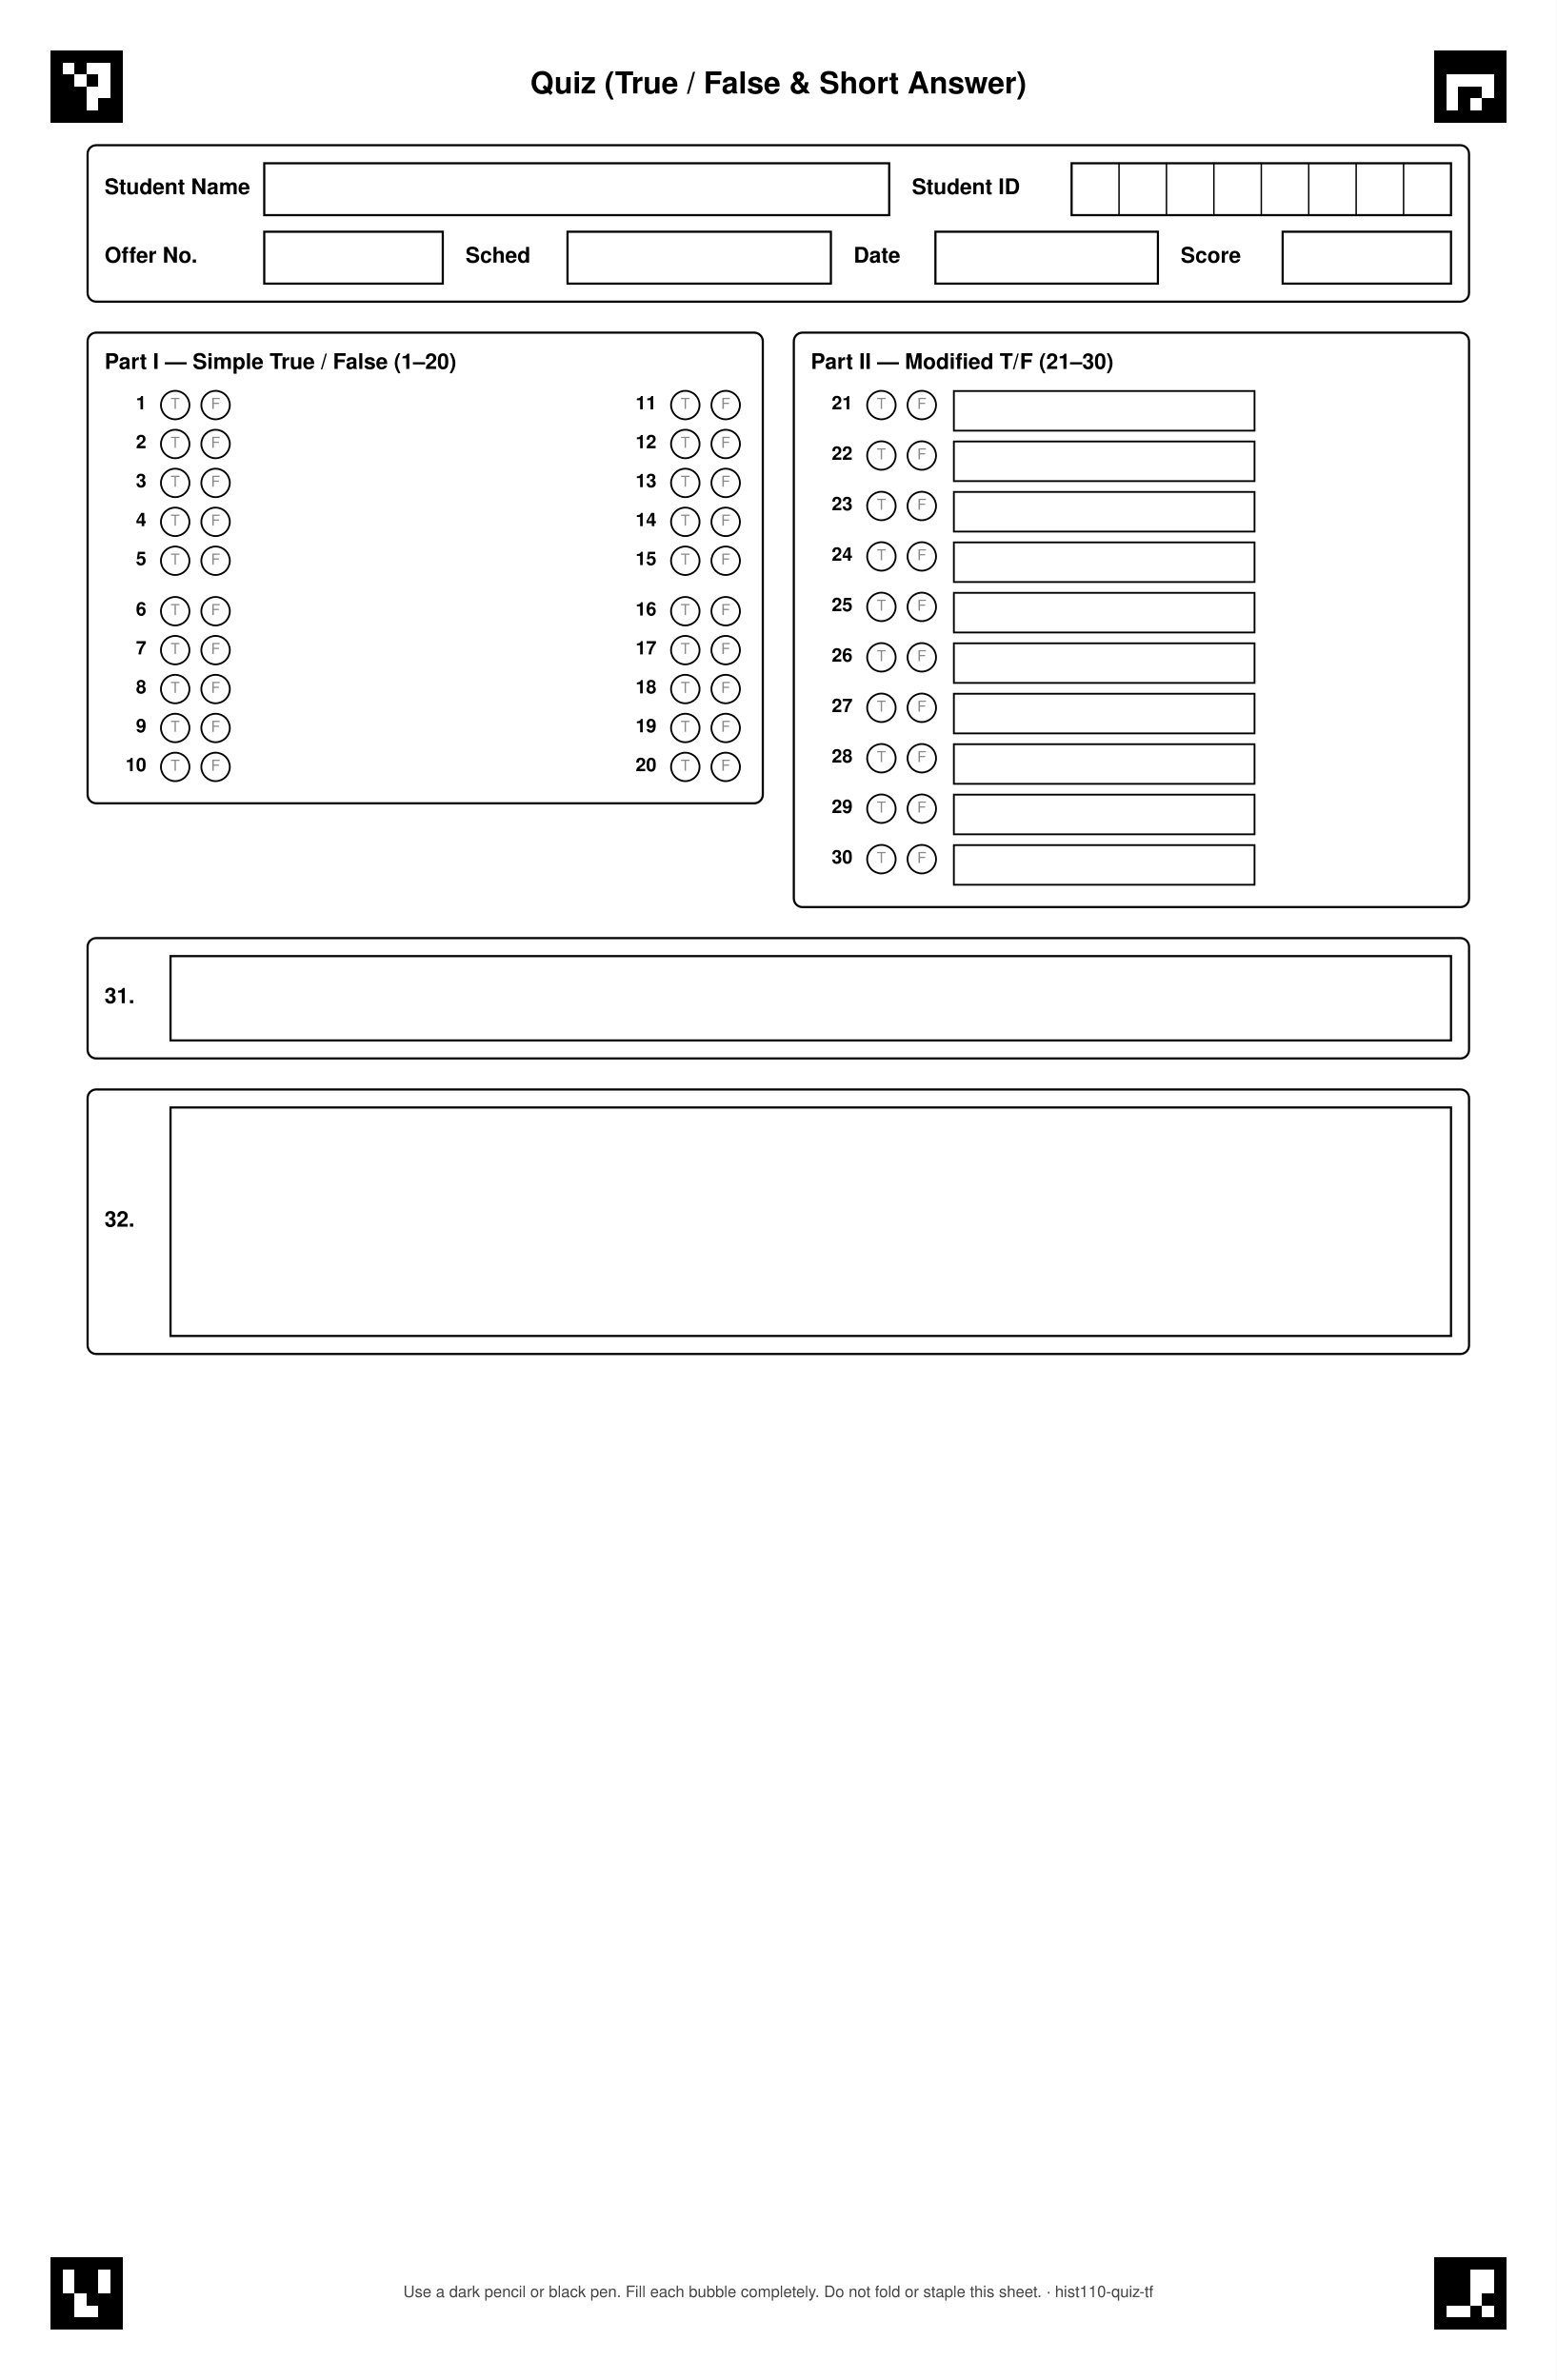
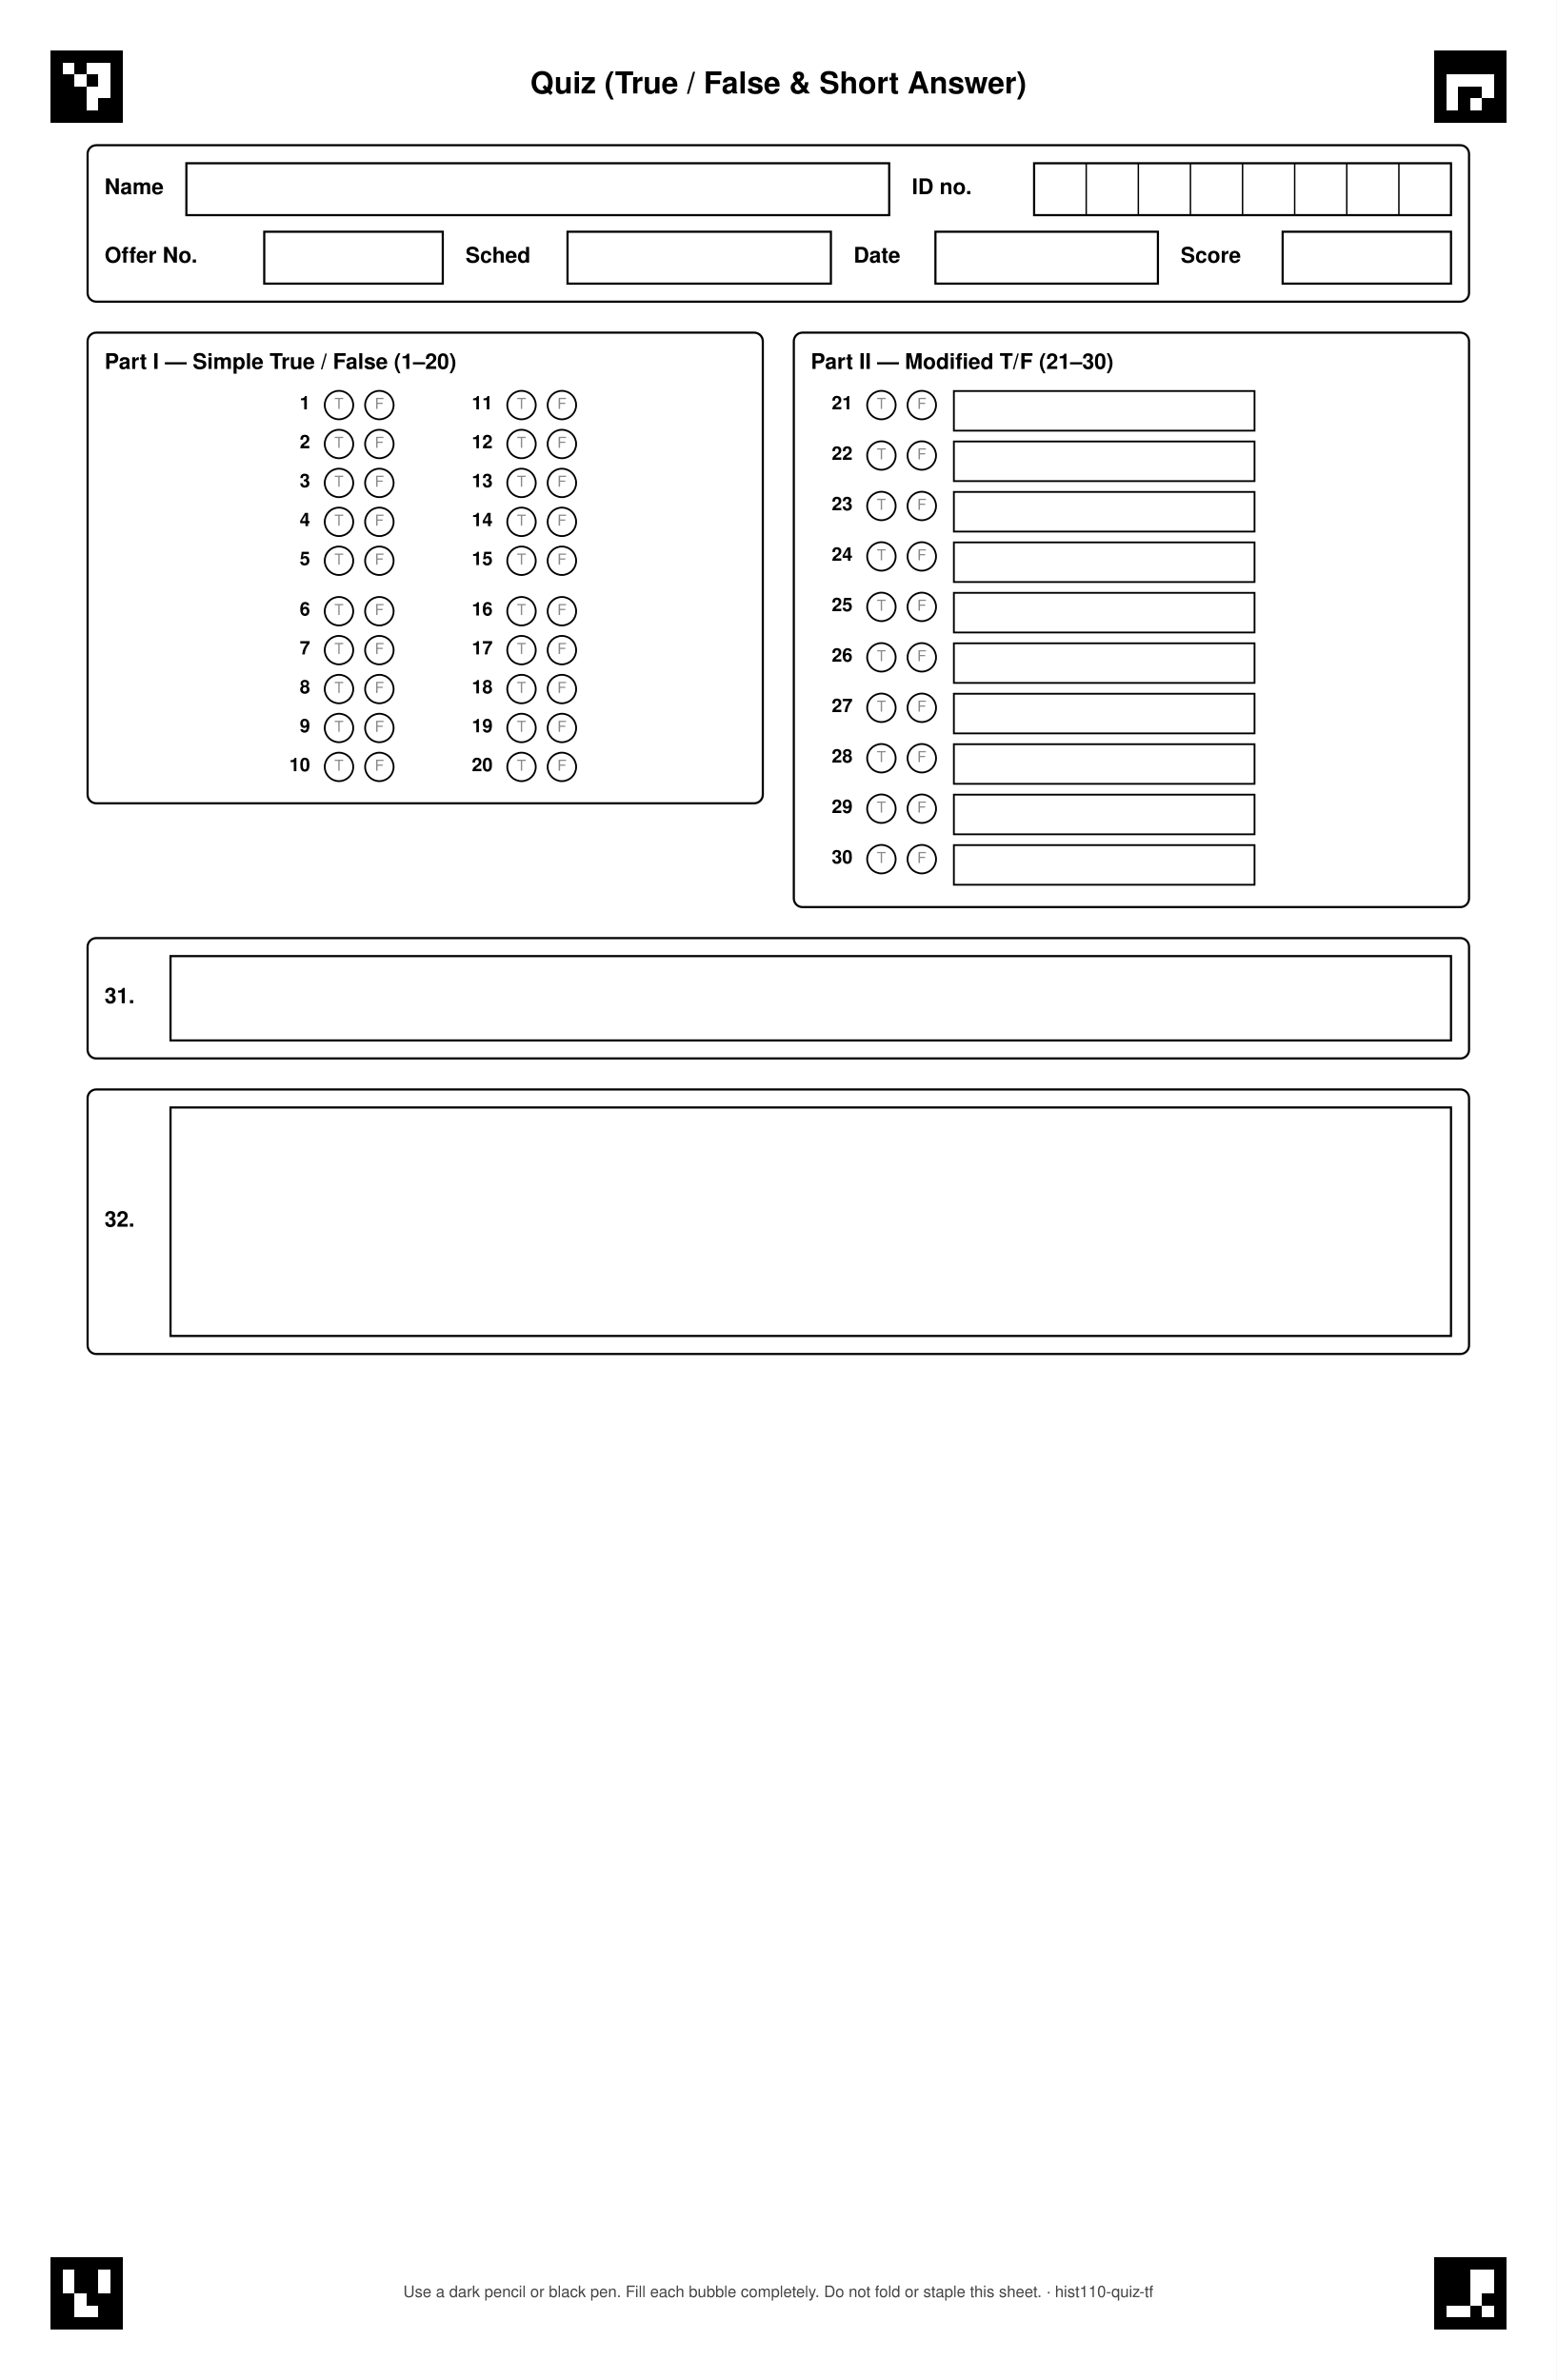
<svg xmlns="http://www.w3.org/2000/svg" width="215.9mm" height="330.2mm" viewBox="0 0 215.9 330.2" font-family="Helvetica, Arial, sans-serif" data-template-id="hist110-quiz-tf">
  <rect width="215.9" height="330.2" fill="#fff" />
  <path class="omr-fiducial" data-aruco-id="0" transform="translate(7 7)" d="M0 0h1.667v1.667h-1.667zM1.667 0h1.667v1.667h-1.667zM3.333 0h1.667v1.667h-1.667zM5 0h1.667v1.667h-1.667zM6.667 0h1.667v1.667h-1.667zM8.333 0h1.667v1.667h-1.667zM0 1.667h1.667v1.667h-1.667zM3.333 1.667h1.667v1.667h-1.667zM8.333 1.667h1.667v1.667h-1.667zM0 3.333h1.667v1.667h-1.667zM1.667 3.333h1.667v1.667h-1.667zM5 3.333h1.667v1.667h-1.667zM8.333 3.333h1.667v1.667h-1.667zM0 5h1.667v1.667h-1.667zM1.667 5h1.667v1.667h-1.667zM3.333 5h1.667v1.667h-1.667zM8.333 5h1.667v1.667h-1.667zM0 6.667h1.667v1.667h-1.667zM1.667 6.667h1.667v1.667h-1.667zM3.333 6.667h1.667v1.667h-1.667zM6.667 6.667h1.667v1.667h-1.667zM8.333 6.667h1.667v1.667h-1.667zM0 8.333h1.667v1.667h-1.667zM1.667 8.333h1.667v1.667h-1.667zM3.333 8.333h1.667v1.667h-1.667zM5 8.333h1.667v1.667h-1.667zM6.667 8.333h1.667v1.667h-1.667zM8.333 8.333h1.667v1.667h-1.667z" fill="#000" shape-rendering="crispEdges" />
  <path class="omr-fiducial" data-aruco-id="1" transform="translate(198.9 7)" d="M0 0h1.667v1.667h-1.667zM1.667 0h1.667v1.667h-1.667zM3.333 0h1.667v1.667h-1.667zM5 0h1.667v1.667h-1.667zM6.667 0h1.667v1.667h-1.667zM8.333 0h1.667v1.667h-1.667zM0 1.667h1.667v1.667h-1.667zM1.667 1.667h1.667v1.667h-1.667zM3.333 1.667h1.667v1.667h-1.667zM5 1.667h1.667v1.667h-1.667zM6.667 1.667h1.667v1.667h-1.667zM8.333 1.667h1.667v1.667h-1.667zM0 3.333h1.667v1.667h-1.667zM8.333 3.333h1.667v1.667h-1.667zM0 5h1.667v1.667h-1.667zM3.333 5h1.667v1.667h-1.667zM5 5h1.667v1.667h-1.667zM8.333 5h1.667v1.667h-1.667zM0 6.667h1.667v1.667h-1.667zM3.333 6.667h1.667v1.667h-1.667zM6.667 6.667h1.667v1.667h-1.667zM8.333 6.667h1.667v1.667h-1.667zM0 8.333h1.667v1.667h-1.667zM1.667 8.333h1.667v1.667h-1.667zM3.333 8.333h1.667v1.667h-1.667zM5 8.333h1.667v1.667h-1.667zM6.667 8.333h1.667v1.667h-1.667zM8.333 8.333h1.667v1.667h-1.667z" fill="#000" shape-rendering="crispEdges" />
  <path class="omr-fiducial" data-aruco-id="2" transform="translate(198.9 313.2)" d="M0 0h1.667v1.667h-1.667zM1.667 0h1.667v1.667h-1.667zM3.333 0h1.667v1.667h-1.667zM5 0h1.667v1.667h-1.667zM6.667 0h1.667v1.667h-1.667zM8.333 0h1.667v1.667h-1.667zM0 1.667h1.667v1.667h-1.667zM1.667 1.667h1.667v1.667h-1.667zM3.333 1.667h1.667v1.667h-1.667zM8.333 1.667h1.667v1.667h-1.667zM0 3.333h1.667v1.667h-1.667zM1.667 3.333h1.667v1.667h-1.667zM3.333 3.333h1.667v1.667h-1.667zM8.333 3.333h1.667v1.667h-1.667zM0 5h1.667v1.667h-1.667zM1.667 5h1.667v1.667h-1.667zM3.333 5h1.667v1.667h-1.667zM6.667 5h1.667v1.667h-1.667zM8.333 5h1.667v1.667h-1.667zM0 6.667h1.667v1.667h-1.667zM5 6.667h1.667v1.667h-1.667zM8.333 6.667h1.667v1.667h-1.667zM0 8.333h1.667v1.667h-1.667zM1.667 8.333h1.667v1.667h-1.667zM3.333 8.333h1.667v1.667h-1.667zM5 8.333h1.667v1.667h-1.667zM6.667 8.333h1.667v1.667h-1.667zM8.333 8.333h1.667v1.667h-1.667z" fill="#000" shape-rendering="crispEdges" />
  <path class="omr-fiducial" data-aruco-id="3" transform="translate(7 313.2)" d="M0 0h1.667v1.667h-1.667zM1.667 0h1.667v1.667h-1.667zM3.333 0h1.667v1.667h-1.667zM5 0h1.667v1.667h-1.667zM6.667 0h1.667v1.667h-1.667zM8.333 0h1.667v1.667h-1.667zM0 1.667h1.667v1.667h-1.667zM3.333 1.667h1.667v1.667h-1.667zM5 1.667h1.667v1.667h-1.667zM8.333 1.667h1.667v1.667h-1.667zM0 3.333h1.667v1.667h-1.667zM3.333 3.333h1.667v1.667h-1.667zM5 3.333h1.667v1.667h-1.667zM8.333 3.333h1.667v1.667h-1.667zM0 5h1.667v1.667h-1.667zM1.667 5h1.667v1.667h-1.667zM5 5h1.667v1.667h-1.667zM6.667 5h1.667v1.667h-1.667zM8.333 5h1.667v1.667h-1.667zM0 6.667h1.667v1.667h-1.667zM1.667 6.667h1.667v1.667h-1.667zM6.667 6.667h1.667v1.667h-1.667zM8.333 6.667h1.667v1.667h-1.667zM0 8.333h1.667v1.667h-1.667zM1.667 8.333h1.667v1.667h-1.667zM3.333 8.333h1.667v1.667h-1.667zM5 8.333h1.667v1.667h-1.667zM6.667 8.333h1.667v1.667h-1.667zM8.333 8.333h1.667v1.667h-1.667z" fill="#000" shape-rendering="crispEdges" />
  <text x="107.95" y="12" font-size="4.2" text-anchor="middle" dominant-baseline="central" font-weight="700">Quiz (True / False &amp; Short Answer)</text>
  <text x="107.95" y="318.2" font-size="2.2" text-anchor="middle" dominant-baseline="central" fill="#444">Use a dark pencil or black pen. Fill each bubble completely. Do not fold or staple this sheet. · hist110-quiz-tf</text>
  <g class="omr-zone omr-zone--fields" data-zone="info" data-zone-index="0">
    <rect x="12.15" y="20.15" width="191.6" height="21.7" rx="1.2" fill="none" stroke="#000" stroke-width="0.3" />
-     <text x="14.5" y="26.25" font-size="3" text-anchor="start" dominant-baseline="central" font-weight="700">Student Name</text>
-     <rect data-roi="info.name" x="36.65" y="22.65" width="86.678" height="7.2" fill="none" stroke="#000" stroke-width="0.3" />
-     <text x="126.478" y="26.25" font-size="3" text-anchor="start" dominant-baseline="central" font-weight="700">Student ID</text>
-     <rect data-roi="info.sid" x="148.628" y="22.65" width="52.622" height="7.2" fill="none" stroke="#000" stroke-width="0.3" />
-     <line x1="155.206" y1="22.65" x2="155.206" y2="29.85" stroke="#000" stroke-width="0.2" />
-     <line x1="161.784" y1="22.65" x2="161.784" y2="29.85" stroke="#000" stroke-width="0.2" />
-     <line x1="168.361" y1="22.65" x2="168.361" y2="29.85" stroke="#000" stroke-width="0.2" />
-     <line x1="174.939" y1="22.65" x2="174.939" y2="29.85" stroke="#000" stroke-width="0.2" />
-     <line x1="181.517" y1="22.65" x2="181.517" y2="29.85" stroke="#000" stroke-width="0.2" />
-     <line x1="188.095" y1="22.65" x2="188.095" y2="29.85" stroke="#000" stroke-width="0.2" />
-     <line x1="194.672" y1="22.65" x2="194.672" y2="29.85" stroke="#000" stroke-width="0.2" />
+     <text x="14.5" y="26.25" font-size="3" text-anchor="start" dominant-baseline="central" font-weight="700">Name</text>
+     <rect data-roi="info.name" x="25.85" y="22.65" width="97.478" height="7.2" fill="none" stroke="#000" stroke-width="0.3" />
+     <text x="126.478" y="26.25" font-size="3" text-anchor="start" dominant-baseline="central" font-weight="700">ID no.</text>
+     <rect data-roi="info.sid" x="143.428" y="22.65" width="57.822" height="7.2" fill="none" stroke="#000" stroke-width="0.3" />
+     <line x1="150.656" y1="22.65" x2="150.656" y2="29.85" stroke="#000" stroke-width="0.2" />
+     <line x1="157.883" y1="22.65" x2="157.883" y2="29.85" stroke="#000" stroke-width="0.2" />
+     <line x1="165.111" y1="22.65" x2="165.111" y2="29.85" stroke="#000" stroke-width="0.2" />
+     <line x1="172.339" y1="22.65" x2="172.339" y2="29.85" stroke="#000" stroke-width="0.2" />
+     <line x1="179.567" y1="22.65" x2="179.567" y2="29.85" stroke="#000" stroke-width="0.2" />
+     <line x1="186.794" y1="22.65" x2="186.794" y2="29.85" stroke="#000" stroke-width="0.2" />
+     <line x1="194.022" y1="22.65" x2="194.022" y2="29.85" stroke="#000" stroke-width="0.2" />
    <text x="14.5" y="35.75" font-size="3" text-anchor="start" dominant-baseline="central" font-weight="700">Offer No.</text>
    <rect data-roi="info.offer" x="36.65" y="32.15" width="24.763" height="7.2" fill="none" stroke="#000" stroke-width="0.3" />
    <text x="64.563" y="35.75" font-size="3" text-anchor="start" dominant-baseline="central" font-weight="700">Sched</text>
    <rect data-roi="info.sched" x="78.713" y="32.15" width="36.529" height="7.2" fill="none" stroke="#000" stroke-width="0.3" />
    <text x="118.392" y="35.75" font-size="3" text-anchor="start" dominant-baseline="central" font-weight="700">Date</text>
    <rect data-roi="info.date" x="129.742" y="32.15" width="30.857" height="7.2" fill="none" stroke="#000" stroke-width="0.3" />
    <text x="163.749" y="35.75" font-size="3" text-anchor="start" dominant-baseline="central" font-weight="700">Score</text>
    <rect data-roi="info.score" x="177.899" y="32.15" width="23.351" height="7.2" fill="none" stroke="#000" stroke-width="0.3" />
  </g>
  <g class="omr-zone omr-zone--truefalse" data-zone="tf" data-zone-index="1">
    <rect x="12.15" y="46.15" width="93.65" height="65.3" rx="1.2" fill="none" stroke="#000" stroke-width="0.3" />
    <text x="14.5" y="50.5" font-size="3" text-anchor="start" dominant-baseline="central" font-weight="700">Part I — Simple True / False (1–20)</text>
-     <text x="20.3" y="56.2" font-size="2.6" text-anchor="end" dominant-baseline="central" font-weight="700">1</text>
-     <circle class="omr-bubble" cx="24.3" cy="56.2" r="1.975" fill="none" stroke="#000" stroke-width="0.25" />
-     <text x="24.3" y="56.25" font-size="2.1" text-anchor="middle" dominant-baseline="central" fill="#8a8a8a">T</text>
-     <circle class="omr-bubble" cx="29.9" cy="56.2" r="1.975" fill="none" stroke="#000" stroke-width="0.25" />
-     <text x="29.9" y="56.25" font-size="2.1" text-anchor="middle" dominant-baseline="central" fill="#8a8a8a">F</text>
-     <text x="20.3" y="61.6" font-size="2.6" text-anchor="end" dominant-baseline="central" font-weight="700">2</text>
-     <circle class="omr-bubble" cx="24.3" cy="61.6" r="1.975" fill="none" stroke="#000" stroke-width="0.25" />
-     <text x="24.3" y="61.65" font-size="2.1" text-anchor="middle" dominant-baseline="central" fill="#8a8a8a">T</text>
-     <circle class="omr-bubble" cx="29.9" cy="61.6" r="1.975" fill="none" stroke="#000" stroke-width="0.25" />
-     <text x="29.9" y="61.65" font-size="2.1" text-anchor="middle" dominant-baseline="central" fill="#8a8a8a">F</text>
-     <text x="20.3" y="67" font-size="2.6" text-anchor="end" dominant-baseline="central" font-weight="700">3</text>
-     <circle class="omr-bubble" cx="24.3" cy="67" r="1.975" fill="none" stroke="#000" stroke-width="0.25" />
-     <text x="24.3" y="67.05" font-size="2.1" text-anchor="middle" dominant-baseline="central" fill="#8a8a8a">T</text>
-     <circle class="omr-bubble" cx="29.9" cy="67" r="1.975" fill="none" stroke="#000" stroke-width="0.25" />
-     <text x="29.9" y="67.05" font-size="2.1" text-anchor="middle" dominant-baseline="central" fill="#8a8a8a">F</text>
-     <text x="20.3" y="72.4" font-size="2.6" text-anchor="end" dominant-baseline="central" font-weight="700">4</text>
-     <circle class="omr-bubble" cx="24.3" cy="72.4" r="1.975" fill="none" stroke="#000" stroke-width="0.25" />
-     <text x="24.3" y="72.45" font-size="2.1" text-anchor="middle" dominant-baseline="central" fill="#8a8a8a">T</text>
-     <circle class="omr-bubble" cx="29.9" cy="72.4" r="1.975" fill="none" stroke="#000" stroke-width="0.25" />
-     <text x="29.9" y="72.45" font-size="2.1" text-anchor="middle" dominant-baseline="central" fill="#8a8a8a">F</text>
-     <text x="20.3" y="77.8" font-size="2.6" text-anchor="end" dominant-baseline="central" font-weight="700">5</text>
-     <circle class="omr-bubble" cx="24.3" cy="77.8" r="1.975" fill="none" stroke="#000" stroke-width="0.25" />
-     <text x="24.3" y="77.85" font-size="2.1" text-anchor="middle" dominant-baseline="central" fill="#8a8a8a">T</text>
-     <circle class="omr-bubble" cx="29.9" cy="77.8" r="1.975" fill="none" stroke="#000" stroke-width="0.25" />
-     <text x="29.9" y="77.85" font-size="2.1" text-anchor="middle" dominant-baseline="central" fill="#8a8a8a">F</text>
-     <text x="20.3" y="84.8" font-size="2.6" text-anchor="end" dominant-baseline="central" font-weight="700">6</text>
-     <circle class="omr-bubble" cx="24.3" cy="84.8" r="1.975" fill="none" stroke="#000" stroke-width="0.25" />
-     <text x="24.3" y="84.85" font-size="2.1" text-anchor="middle" dominant-baseline="central" fill="#8a8a8a">T</text>
-     <circle class="omr-bubble" cx="29.9" cy="84.8" r="1.975" fill="none" stroke="#000" stroke-width="0.25" />
-     <text x="29.9" y="84.85" font-size="2.1" text-anchor="middle" dominant-baseline="central" fill="#8a8a8a">F</text>
-     <text x="20.3" y="90.2" font-size="2.6" text-anchor="end" dominant-baseline="central" font-weight="700">7</text>
-     <circle class="omr-bubble" cx="24.3" cy="90.2" r="1.975" fill="none" stroke="#000" stroke-width="0.25" />
-     <text x="24.3" y="90.25" font-size="2.1" text-anchor="middle" dominant-baseline="central" fill="#8a8a8a">T</text>
-     <circle class="omr-bubble" cx="29.9" cy="90.2" r="1.975" fill="none" stroke="#000" stroke-width="0.25" />
-     <text x="29.9" y="90.25" font-size="2.1" text-anchor="middle" dominant-baseline="central" fill="#8a8a8a">F</text>
-     <text x="20.3" y="95.6" font-size="2.6" text-anchor="end" dominant-baseline="central" font-weight="700">8</text>
-     <circle class="omr-bubble" cx="24.3" cy="95.6" r="1.975" fill="none" stroke="#000" stroke-width="0.25" />
-     <text x="24.3" y="95.65" font-size="2.1" text-anchor="middle" dominant-baseline="central" fill="#8a8a8a">T</text>
-     <circle class="omr-bubble" cx="29.9" cy="95.6" r="1.975" fill="none" stroke="#000" stroke-width="0.25" />
-     <text x="29.9" y="95.65" font-size="2.1" text-anchor="middle" dominant-baseline="central" fill="#8a8a8a">F</text>
-     <text x="20.3" y="101" font-size="2.6" text-anchor="end" dominant-baseline="central" font-weight="700">9</text>
-     <circle class="omr-bubble" cx="24.3" cy="101" r="1.975" fill="none" stroke="#000" stroke-width="0.25" />
-     <text x="24.3" y="101.05" font-size="2.1" text-anchor="middle" dominant-baseline="central" fill="#8a8a8a">T</text>
-     <circle class="omr-bubble" cx="29.9" cy="101" r="1.975" fill="none" stroke="#000" stroke-width="0.25" />
-     <text x="29.9" y="101.05" font-size="2.1" text-anchor="middle" dominant-baseline="central" fill="#8a8a8a">F</text>
-     <text x="20.3" y="106.4" font-size="2.6" text-anchor="end" dominant-baseline="central" font-weight="700">10</text>
-     <circle class="omr-bubble" cx="24.3" cy="106.4" r="1.975" fill="none" stroke="#000" stroke-width="0.25" />
-     <text x="24.3" y="106.45" font-size="2.1" text-anchor="middle" dominant-baseline="central" fill="#8a8a8a">T</text>
-     <circle class="omr-bubble" cx="29.9" cy="106.4" r="1.975" fill="none" stroke="#000" stroke-width="0.25" />
-     <text x="29.9" y="106.45" font-size="2.1" text-anchor="middle" dominant-baseline="central" fill="#8a8a8a">F</text>
-     <text x="91.05" y="56.2" font-size="2.6" text-anchor="end" dominant-baseline="central" font-weight="700">11</text>
-     <circle class="omr-bubble" cx="95.05" cy="56.2" r="1.975" fill="none" stroke="#000" stroke-width="0.25" />
-     <text x="95.05" y="56.25" font-size="2.1" text-anchor="middle" dominant-baseline="central" fill="#8a8a8a">T</text>
-     <circle class="omr-bubble" cx="100.65" cy="56.2" r="1.975" fill="none" stroke="#000" stroke-width="0.25" />
-     <text x="100.65" y="56.25" font-size="2.1" text-anchor="middle" dominant-baseline="central" fill="#8a8a8a">F</text>
-     <text x="91.05" y="61.6" font-size="2.6" text-anchor="end" dominant-baseline="central" font-weight="700">12</text>
-     <circle class="omr-bubble" cx="95.05" cy="61.6" r="1.975" fill="none" stroke="#000" stroke-width="0.25" />
-     <text x="95.05" y="61.65" font-size="2.1" text-anchor="middle" dominant-baseline="central" fill="#8a8a8a">T</text>
-     <circle class="omr-bubble" cx="100.65" cy="61.6" r="1.975" fill="none" stroke="#000" stroke-width="0.25" />
-     <text x="100.65" y="61.65" font-size="2.1" text-anchor="middle" dominant-baseline="central" fill="#8a8a8a">F</text>
-     <text x="91.05" y="67" font-size="2.6" text-anchor="end" dominant-baseline="central" font-weight="700">13</text>
-     <circle class="omr-bubble" cx="95.05" cy="67" r="1.975" fill="none" stroke="#000" stroke-width="0.25" />
-     <text x="95.05" y="67.05" font-size="2.1" text-anchor="middle" dominant-baseline="central" fill="#8a8a8a">T</text>
-     <circle class="omr-bubble" cx="100.65" cy="67" r="1.975" fill="none" stroke="#000" stroke-width="0.25" />
-     <text x="100.65" y="67.05" font-size="2.1" text-anchor="middle" dominant-baseline="central" fill="#8a8a8a">F</text>
-     <text x="91.05" y="72.4" font-size="2.6" text-anchor="end" dominant-baseline="central" font-weight="700">14</text>
-     <circle class="omr-bubble" cx="95.05" cy="72.4" r="1.975" fill="none" stroke="#000" stroke-width="0.25" />
-     <text x="95.05" y="72.45" font-size="2.1" text-anchor="middle" dominant-baseline="central" fill="#8a8a8a">T</text>
-     <circle class="omr-bubble" cx="100.65" cy="72.4" r="1.975" fill="none" stroke="#000" stroke-width="0.25" />
-     <text x="100.65" y="72.45" font-size="2.1" text-anchor="middle" dominant-baseline="central" fill="#8a8a8a">F</text>
-     <text x="91.05" y="77.8" font-size="2.6" text-anchor="end" dominant-baseline="central" font-weight="700">15</text>
-     <circle class="omr-bubble" cx="95.05" cy="77.8" r="1.975" fill="none" stroke="#000" stroke-width="0.25" />
-     <text x="95.05" y="77.85" font-size="2.1" text-anchor="middle" dominant-baseline="central" fill="#8a8a8a">T</text>
-     <circle class="omr-bubble" cx="100.65" cy="77.8" r="1.975" fill="none" stroke="#000" stroke-width="0.25" />
-     <text x="100.65" y="77.85" font-size="2.1" text-anchor="middle" dominant-baseline="central" fill="#8a8a8a">F</text>
-     <text x="91.05" y="84.8" font-size="2.6" text-anchor="end" dominant-baseline="central" font-weight="700">16</text>
-     <circle class="omr-bubble" cx="95.05" cy="84.8" r="1.975" fill="none" stroke="#000" stroke-width="0.25" />
-     <text x="95.05" y="84.85" font-size="2.1" text-anchor="middle" dominant-baseline="central" fill="#8a8a8a">T</text>
-     <circle class="omr-bubble" cx="100.65" cy="84.8" r="1.975" fill="none" stroke="#000" stroke-width="0.25" />
-     <text x="100.65" y="84.85" font-size="2.1" text-anchor="middle" dominant-baseline="central" fill="#8a8a8a">F</text>
-     <text x="91.05" y="90.2" font-size="2.6" text-anchor="end" dominant-baseline="central" font-weight="700">17</text>
-     <circle class="omr-bubble" cx="95.05" cy="90.2" r="1.975" fill="none" stroke="#000" stroke-width="0.25" />
-     <text x="95.05" y="90.25" font-size="2.1" text-anchor="middle" dominant-baseline="central" fill="#8a8a8a">T</text>
-     <circle class="omr-bubble" cx="100.65" cy="90.2" r="1.975" fill="none" stroke="#000" stroke-width="0.25" />
-     <text x="100.65" y="90.25" font-size="2.1" text-anchor="middle" dominant-baseline="central" fill="#8a8a8a">F</text>
-     <text x="91.05" y="95.6" font-size="2.6" text-anchor="end" dominant-baseline="central" font-weight="700">18</text>
-     <circle class="omr-bubble" cx="95.05" cy="95.6" r="1.975" fill="none" stroke="#000" stroke-width="0.25" />
-     <text x="95.05" y="95.65" font-size="2.1" text-anchor="middle" dominant-baseline="central" fill="#8a8a8a">T</text>
-     <circle class="omr-bubble" cx="100.65" cy="95.6" r="1.975" fill="none" stroke="#000" stroke-width="0.25" />
-     <text x="100.65" y="95.65" font-size="2.1" text-anchor="middle" dominant-baseline="central" fill="#8a8a8a">F</text>
-     <text x="91.05" y="101" font-size="2.6" text-anchor="end" dominant-baseline="central" font-weight="700">19</text>
-     <circle class="omr-bubble" cx="95.05" cy="101" r="1.975" fill="none" stroke="#000" stroke-width="0.25" />
-     <text x="95.05" y="101.05" font-size="2.1" text-anchor="middle" dominant-baseline="central" fill="#8a8a8a">T</text>
-     <circle class="omr-bubble" cx="100.65" cy="101" r="1.975" fill="none" stroke="#000" stroke-width="0.25" />
-     <text x="100.65" y="101.05" font-size="2.1" text-anchor="middle" dominant-baseline="central" fill="#8a8a8a">F</text>
-     <text x="91.05" y="106.4" font-size="2.6" text-anchor="end" dominant-baseline="central" font-weight="700">20</text>
-     <circle class="omr-bubble" cx="95.05" cy="106.4" r="1.975" fill="none" stroke="#000" stroke-width="0.25" />
-     <text x="95.05" y="106.45" font-size="2.1" text-anchor="middle" dominant-baseline="central" fill="#8a8a8a">T</text>
-     <circle class="omr-bubble" cx="100.65" cy="106.4" r="1.975" fill="none" stroke="#000" stroke-width="0.25" />
-     <text x="100.65" y="106.45" font-size="2.1" text-anchor="middle" dominant-baseline="central" fill="#8a8a8a">F</text>
+     <text x="43.017" y="56.2" font-size="2.6" text-anchor="end" dominant-baseline="central" font-weight="700">1</text>
+     <circle class="omr-bubble" cx="47.017" cy="56.2" r="1.975" fill="none" stroke="#000" stroke-width="0.25" />
+     <text x="47.017" y="56.25" font-size="2.1" text-anchor="middle" dominant-baseline="central" fill="#8a8a8a">T</text>
+     <circle class="omr-bubble" cx="52.617" cy="56.2" r="1.975" fill="none" stroke="#000" stroke-width="0.25" />
+     <text x="52.617" y="56.25" font-size="2.1" text-anchor="middle" dominant-baseline="central" fill="#8a8a8a">F</text>
+     <text x="43.017" y="61.6" font-size="2.6" text-anchor="end" dominant-baseline="central" font-weight="700">2</text>
+     <circle class="omr-bubble" cx="47.017" cy="61.6" r="1.975" fill="none" stroke="#000" stroke-width="0.25" />
+     <text x="47.017" y="61.65" font-size="2.1" text-anchor="middle" dominant-baseline="central" fill="#8a8a8a">T</text>
+     <circle class="omr-bubble" cx="52.617" cy="61.6" r="1.975" fill="none" stroke="#000" stroke-width="0.25" />
+     <text x="52.617" y="61.65" font-size="2.1" text-anchor="middle" dominant-baseline="central" fill="#8a8a8a">F</text>
+     <text x="43.017" y="67" font-size="2.6" text-anchor="end" dominant-baseline="central" font-weight="700">3</text>
+     <circle class="omr-bubble" cx="47.017" cy="67" r="1.975" fill="none" stroke="#000" stroke-width="0.25" />
+     <text x="47.017" y="67.05" font-size="2.1" text-anchor="middle" dominant-baseline="central" fill="#8a8a8a">T</text>
+     <circle class="omr-bubble" cx="52.617" cy="67" r="1.975" fill="none" stroke="#000" stroke-width="0.25" />
+     <text x="52.617" y="67.05" font-size="2.1" text-anchor="middle" dominant-baseline="central" fill="#8a8a8a">F</text>
+     <text x="43.017" y="72.4" font-size="2.6" text-anchor="end" dominant-baseline="central" font-weight="700">4</text>
+     <circle class="omr-bubble" cx="47.017" cy="72.4" r="1.975" fill="none" stroke="#000" stroke-width="0.25" />
+     <text x="47.017" y="72.45" font-size="2.1" text-anchor="middle" dominant-baseline="central" fill="#8a8a8a">T</text>
+     <circle class="omr-bubble" cx="52.617" cy="72.4" r="1.975" fill="none" stroke="#000" stroke-width="0.25" />
+     <text x="52.617" y="72.45" font-size="2.1" text-anchor="middle" dominant-baseline="central" fill="#8a8a8a">F</text>
+     <text x="43.017" y="77.8" font-size="2.6" text-anchor="end" dominant-baseline="central" font-weight="700">5</text>
+     <circle class="omr-bubble" cx="47.017" cy="77.8" r="1.975" fill="none" stroke="#000" stroke-width="0.25" />
+     <text x="47.017" y="77.85" font-size="2.1" text-anchor="middle" dominant-baseline="central" fill="#8a8a8a">T</text>
+     <circle class="omr-bubble" cx="52.617" cy="77.8" r="1.975" fill="none" stroke="#000" stroke-width="0.25" />
+     <text x="52.617" y="77.85" font-size="2.1" text-anchor="middle" dominant-baseline="central" fill="#8a8a8a">F</text>
+     <text x="43.017" y="84.8" font-size="2.6" text-anchor="end" dominant-baseline="central" font-weight="700">6</text>
+     <circle class="omr-bubble" cx="47.017" cy="84.8" r="1.975" fill="none" stroke="#000" stroke-width="0.25" />
+     <text x="47.017" y="84.85" font-size="2.1" text-anchor="middle" dominant-baseline="central" fill="#8a8a8a">T</text>
+     <circle class="omr-bubble" cx="52.617" cy="84.8" r="1.975" fill="none" stroke="#000" stroke-width="0.25" />
+     <text x="52.617" y="84.85" font-size="2.1" text-anchor="middle" dominant-baseline="central" fill="#8a8a8a">F</text>
+     <text x="43.017" y="90.2" font-size="2.6" text-anchor="end" dominant-baseline="central" font-weight="700">7</text>
+     <circle class="omr-bubble" cx="47.017" cy="90.2" r="1.975" fill="none" stroke="#000" stroke-width="0.25" />
+     <text x="47.017" y="90.25" font-size="2.1" text-anchor="middle" dominant-baseline="central" fill="#8a8a8a">T</text>
+     <circle class="omr-bubble" cx="52.617" cy="90.2" r="1.975" fill="none" stroke="#000" stroke-width="0.25" />
+     <text x="52.617" y="90.25" font-size="2.1" text-anchor="middle" dominant-baseline="central" fill="#8a8a8a">F</text>
+     <text x="43.017" y="95.6" font-size="2.6" text-anchor="end" dominant-baseline="central" font-weight="700">8</text>
+     <circle class="omr-bubble" cx="47.017" cy="95.6" r="1.975" fill="none" stroke="#000" stroke-width="0.25" />
+     <text x="47.017" y="95.65" font-size="2.1" text-anchor="middle" dominant-baseline="central" fill="#8a8a8a">T</text>
+     <circle class="omr-bubble" cx="52.617" cy="95.6" r="1.975" fill="none" stroke="#000" stroke-width="0.25" />
+     <text x="52.617" y="95.65" font-size="2.1" text-anchor="middle" dominant-baseline="central" fill="#8a8a8a">F</text>
+     <text x="43.017" y="101" font-size="2.6" text-anchor="end" dominant-baseline="central" font-weight="700">9</text>
+     <circle class="omr-bubble" cx="47.017" cy="101" r="1.975" fill="none" stroke="#000" stroke-width="0.25" />
+     <text x="47.017" y="101.05" font-size="2.1" text-anchor="middle" dominant-baseline="central" fill="#8a8a8a">T</text>
+     <circle class="omr-bubble" cx="52.617" cy="101" r="1.975" fill="none" stroke="#000" stroke-width="0.25" />
+     <text x="52.617" y="101.05" font-size="2.1" text-anchor="middle" dominant-baseline="central" fill="#8a8a8a">F</text>
+     <text x="43.017" y="106.4" font-size="2.6" text-anchor="end" dominant-baseline="central" font-weight="700">10</text>
+     <circle class="omr-bubble" cx="47.017" cy="106.4" r="1.975" fill="none" stroke="#000" stroke-width="0.25" />
+     <text x="47.017" y="106.45" font-size="2.1" text-anchor="middle" dominant-baseline="central" fill="#8a8a8a">T</text>
+     <circle class="omr-bubble" cx="52.617" cy="106.4" r="1.975" fill="none" stroke="#000" stroke-width="0.25" />
+     <text x="52.617" y="106.45" font-size="2.1" text-anchor="middle" dominant-baseline="central" fill="#8a8a8a">F</text>
+     <text x="68.333" y="56.2" font-size="2.6" text-anchor="end" dominant-baseline="central" font-weight="700">11</text>
+     <circle class="omr-bubble" cx="72.333" cy="56.2" r="1.975" fill="none" stroke="#000" stroke-width="0.25" />
+     <text x="72.333" y="56.25" font-size="2.1" text-anchor="middle" dominant-baseline="central" fill="#8a8a8a">T</text>
+     <circle class="omr-bubble" cx="77.933" cy="56.2" r="1.975" fill="none" stroke="#000" stroke-width="0.25" />
+     <text x="77.933" y="56.25" font-size="2.1" text-anchor="middle" dominant-baseline="central" fill="#8a8a8a">F</text>
+     <text x="68.333" y="61.6" font-size="2.6" text-anchor="end" dominant-baseline="central" font-weight="700">12</text>
+     <circle class="omr-bubble" cx="72.333" cy="61.6" r="1.975" fill="none" stroke="#000" stroke-width="0.25" />
+     <text x="72.333" y="61.65" font-size="2.1" text-anchor="middle" dominant-baseline="central" fill="#8a8a8a">T</text>
+     <circle class="omr-bubble" cx="77.933" cy="61.6" r="1.975" fill="none" stroke="#000" stroke-width="0.25" />
+     <text x="77.933" y="61.65" font-size="2.1" text-anchor="middle" dominant-baseline="central" fill="#8a8a8a">F</text>
+     <text x="68.333" y="67" font-size="2.6" text-anchor="end" dominant-baseline="central" font-weight="700">13</text>
+     <circle class="omr-bubble" cx="72.333" cy="67" r="1.975" fill="none" stroke="#000" stroke-width="0.25" />
+     <text x="72.333" y="67.05" font-size="2.1" text-anchor="middle" dominant-baseline="central" fill="#8a8a8a">T</text>
+     <circle class="omr-bubble" cx="77.933" cy="67" r="1.975" fill="none" stroke="#000" stroke-width="0.25" />
+     <text x="77.933" y="67.05" font-size="2.1" text-anchor="middle" dominant-baseline="central" fill="#8a8a8a">F</text>
+     <text x="68.333" y="72.4" font-size="2.6" text-anchor="end" dominant-baseline="central" font-weight="700">14</text>
+     <circle class="omr-bubble" cx="72.333" cy="72.4" r="1.975" fill="none" stroke="#000" stroke-width="0.25" />
+     <text x="72.333" y="72.45" font-size="2.1" text-anchor="middle" dominant-baseline="central" fill="#8a8a8a">T</text>
+     <circle class="omr-bubble" cx="77.933" cy="72.4" r="1.975" fill="none" stroke="#000" stroke-width="0.25" />
+     <text x="77.933" y="72.45" font-size="2.1" text-anchor="middle" dominant-baseline="central" fill="#8a8a8a">F</text>
+     <text x="68.333" y="77.8" font-size="2.6" text-anchor="end" dominant-baseline="central" font-weight="700">15</text>
+     <circle class="omr-bubble" cx="72.333" cy="77.8" r="1.975" fill="none" stroke="#000" stroke-width="0.25" />
+     <text x="72.333" y="77.85" font-size="2.1" text-anchor="middle" dominant-baseline="central" fill="#8a8a8a">T</text>
+     <circle class="omr-bubble" cx="77.933" cy="77.8" r="1.975" fill="none" stroke="#000" stroke-width="0.25" />
+     <text x="77.933" y="77.85" font-size="2.1" text-anchor="middle" dominant-baseline="central" fill="#8a8a8a">F</text>
+     <text x="68.333" y="84.8" font-size="2.6" text-anchor="end" dominant-baseline="central" font-weight="700">16</text>
+     <circle class="omr-bubble" cx="72.333" cy="84.8" r="1.975" fill="none" stroke="#000" stroke-width="0.25" />
+     <text x="72.333" y="84.85" font-size="2.1" text-anchor="middle" dominant-baseline="central" fill="#8a8a8a">T</text>
+     <circle class="omr-bubble" cx="77.933" cy="84.8" r="1.975" fill="none" stroke="#000" stroke-width="0.25" />
+     <text x="77.933" y="84.85" font-size="2.1" text-anchor="middle" dominant-baseline="central" fill="#8a8a8a">F</text>
+     <text x="68.333" y="90.2" font-size="2.6" text-anchor="end" dominant-baseline="central" font-weight="700">17</text>
+     <circle class="omr-bubble" cx="72.333" cy="90.2" r="1.975" fill="none" stroke="#000" stroke-width="0.25" />
+     <text x="72.333" y="90.25" font-size="2.1" text-anchor="middle" dominant-baseline="central" fill="#8a8a8a">T</text>
+     <circle class="omr-bubble" cx="77.933" cy="90.2" r="1.975" fill="none" stroke="#000" stroke-width="0.25" />
+     <text x="77.933" y="90.25" font-size="2.1" text-anchor="middle" dominant-baseline="central" fill="#8a8a8a">F</text>
+     <text x="68.333" y="95.6" font-size="2.6" text-anchor="end" dominant-baseline="central" font-weight="700">18</text>
+     <circle class="omr-bubble" cx="72.333" cy="95.6" r="1.975" fill="none" stroke="#000" stroke-width="0.25" />
+     <text x="72.333" y="95.65" font-size="2.1" text-anchor="middle" dominant-baseline="central" fill="#8a8a8a">T</text>
+     <circle class="omr-bubble" cx="77.933" cy="95.6" r="1.975" fill="none" stroke="#000" stroke-width="0.25" />
+     <text x="77.933" y="95.65" font-size="2.1" text-anchor="middle" dominant-baseline="central" fill="#8a8a8a">F</text>
+     <text x="68.333" y="101" font-size="2.6" text-anchor="end" dominant-baseline="central" font-weight="700">19</text>
+     <circle class="omr-bubble" cx="72.333" cy="101" r="1.975" fill="none" stroke="#000" stroke-width="0.25" />
+     <text x="72.333" y="101.05" font-size="2.1" text-anchor="middle" dominant-baseline="central" fill="#8a8a8a">T</text>
+     <circle class="omr-bubble" cx="77.933" cy="101" r="1.975" fill="none" stroke="#000" stroke-width="0.25" />
+     <text x="77.933" y="101.05" font-size="2.1" text-anchor="middle" dominant-baseline="central" fill="#8a8a8a">F</text>
+     <text x="68.333" y="106.4" font-size="2.6" text-anchor="end" dominant-baseline="central" font-weight="700">20</text>
+     <circle class="omr-bubble" cx="72.333" cy="106.4" r="1.975" fill="none" stroke="#000" stroke-width="0.25" />
+     <text x="72.333" y="106.45" font-size="2.1" text-anchor="middle" dominant-baseline="central" fill="#8a8a8a">T</text>
+     <circle class="omr-bubble" cx="77.933" cy="106.4" r="1.975" fill="none" stroke="#000" stroke-width="0.25" />
+     <text x="77.933" y="106.45" font-size="2.1" text-anchor="middle" dominant-baseline="central" fill="#8a8a8a">F</text>
  </g>
  <g class="omr-zone omr-zone--modified_tf" data-zone="mod_tf" data-zone-index="2">
    <rect x="110.1" y="46.15" width="93.65" height="79.7" rx="1.2" fill="none" stroke="#000" stroke-width="0.3" />
    <text x="112.45" y="50.5" font-size="3" text-anchor="start" dominant-baseline="central" font-weight="700">Part II — Modified T/F (21–30)</text>
    <text x="118.25" y="56.2" font-size="2.6" text-anchor="end" dominant-baseline="central" font-weight="700">21</text>
    <circle class="omr-bubble" cx="122.25" cy="56.2" r="1.975" fill="none" stroke="#000" stroke-width="0.25" />
    <text x="122.25" y="56.25" font-size="2.1" text-anchor="middle" dominant-baseline="central" fill="#8a8a8a">T</text>
    <circle class="omr-bubble" cx="127.85" cy="56.2" r="1.975" fill="none" stroke="#000" stroke-width="0.25" />
    <text x="127.85" y="56.25" font-size="2.1" text-anchor="middle" dominant-baseline="central" fill="#8a8a8a">F</text>
    <text x="118.25" y="63.2" font-size="2.6" text-anchor="end" dominant-baseline="central" font-weight="700">22</text>
    <circle class="omr-bubble" cx="122.25" cy="63.2" r="1.975" fill="none" stroke="#000" stroke-width="0.25" />
    <text x="122.25" y="63.25" font-size="2.1" text-anchor="middle" dominant-baseline="central" fill="#8a8a8a">T</text>
    <circle class="omr-bubble" cx="127.85" cy="63.2" r="1.975" fill="none" stroke="#000" stroke-width="0.25" />
    <text x="127.85" y="63.25" font-size="2.1" text-anchor="middle" dominant-baseline="central" fill="#8a8a8a">F</text>
    <text x="118.25" y="70.2" font-size="2.6" text-anchor="end" dominant-baseline="central" font-weight="700">23</text>
    <circle class="omr-bubble" cx="122.25" cy="70.2" r="1.975" fill="none" stroke="#000" stroke-width="0.25" />
    <text x="122.25" y="70.25" font-size="2.1" text-anchor="middle" dominant-baseline="central" fill="#8a8a8a">T</text>
    <circle class="omr-bubble" cx="127.85" cy="70.2" r="1.975" fill="none" stroke="#000" stroke-width="0.25" />
    <text x="127.85" y="70.25" font-size="2.1" text-anchor="middle" dominant-baseline="central" fill="#8a8a8a">F</text>
    <text x="118.25" y="77.2" font-size="2.6" text-anchor="end" dominant-baseline="central" font-weight="700">24</text>
    <circle class="omr-bubble" cx="122.25" cy="77.2" r="1.975" fill="none" stroke="#000" stroke-width="0.25" />
    <text x="122.25" y="77.25" font-size="2.1" text-anchor="middle" dominant-baseline="central" fill="#8a8a8a">T</text>
    <circle class="omr-bubble" cx="127.85" cy="77.2" r="1.975" fill="none" stroke="#000" stroke-width="0.25" />
    <text x="127.85" y="77.25" font-size="2.1" text-anchor="middle" dominant-baseline="central" fill="#8a8a8a">F</text>
    <text x="118.25" y="84.2" font-size="2.6" text-anchor="end" dominant-baseline="central" font-weight="700">25</text>
    <circle class="omr-bubble" cx="122.25" cy="84.2" r="1.975" fill="none" stroke="#000" stroke-width="0.25" />
    <text x="122.25" y="84.25" font-size="2.1" text-anchor="middle" dominant-baseline="central" fill="#8a8a8a">T</text>
    <circle class="omr-bubble" cx="127.85" cy="84.2" r="1.975" fill="none" stroke="#000" stroke-width="0.25" />
    <text x="127.85" y="84.25" font-size="2.1" text-anchor="middle" dominant-baseline="central" fill="#8a8a8a">F</text>
    <text x="118.25" y="91.2" font-size="2.6" text-anchor="end" dominant-baseline="central" font-weight="700">26</text>
    <circle class="omr-bubble" cx="122.25" cy="91.2" r="1.975" fill="none" stroke="#000" stroke-width="0.25" />
    <text x="122.25" y="91.25" font-size="2.1" text-anchor="middle" dominant-baseline="central" fill="#8a8a8a">T</text>
    <circle class="omr-bubble" cx="127.85" cy="91.2" r="1.975" fill="none" stroke="#000" stroke-width="0.25" />
    <text x="127.85" y="91.25" font-size="2.1" text-anchor="middle" dominant-baseline="central" fill="#8a8a8a">F</text>
    <text x="118.25" y="98.2" font-size="2.6" text-anchor="end" dominant-baseline="central" font-weight="700">27</text>
    <circle class="omr-bubble" cx="122.25" cy="98.2" r="1.975" fill="none" stroke="#000" stroke-width="0.25" />
    <text x="122.25" y="98.25" font-size="2.1" text-anchor="middle" dominant-baseline="central" fill="#8a8a8a">T</text>
    <circle class="omr-bubble" cx="127.85" cy="98.2" r="1.975" fill="none" stroke="#000" stroke-width="0.25" />
    <text x="127.85" y="98.25" font-size="2.1" text-anchor="middle" dominant-baseline="central" fill="#8a8a8a">F</text>
    <text x="118.25" y="105.2" font-size="2.6" text-anchor="end" dominant-baseline="central" font-weight="700">28</text>
    <circle class="omr-bubble" cx="122.25" cy="105.2" r="1.975" fill="none" stroke="#000" stroke-width="0.25" />
    <text x="122.25" y="105.25" font-size="2.1" text-anchor="middle" dominant-baseline="central" fill="#8a8a8a">T</text>
    <circle class="omr-bubble" cx="127.85" cy="105.2" r="1.975" fill="none" stroke="#000" stroke-width="0.25" />
    <text x="127.85" y="105.25" font-size="2.1" text-anchor="middle" dominant-baseline="central" fill="#8a8a8a">F</text>
    <text x="118.25" y="112.2" font-size="2.6" text-anchor="end" dominant-baseline="central" font-weight="700">29</text>
    <circle class="omr-bubble" cx="122.25" cy="112.2" r="1.975" fill="none" stroke="#000" stroke-width="0.25" />
    <text x="122.25" y="112.25" font-size="2.1" text-anchor="middle" dominant-baseline="central" fill="#8a8a8a">T</text>
    <circle class="omr-bubble" cx="127.85" cy="112.2" r="1.975" fill="none" stroke="#000" stroke-width="0.25" />
    <text x="127.85" y="112.25" font-size="2.1" text-anchor="middle" dominant-baseline="central" fill="#8a8a8a">F</text>
    <text x="118.25" y="119.2" font-size="2.6" text-anchor="end" dominant-baseline="central" font-weight="700">30</text>
    <circle class="omr-bubble" cx="122.25" cy="119.2" r="1.975" fill="none" stroke="#000" stroke-width="0.25" />
    <text x="122.25" y="119.25" font-size="2.1" text-anchor="middle" dominant-baseline="central" fill="#8a8a8a">T</text>
    <circle class="omr-bubble" cx="127.85" cy="119.2" r="1.975" fill="none" stroke="#000" stroke-width="0.25" />
    <text x="127.85" y="119.25" font-size="2.1" text-anchor="middle" dominant-baseline="central" fill="#8a8a8a">F</text>
    <rect data-roi="mod_tf.21.correction" x="132.3" y="54.25" width="41.7" height="5.5" fill="none" stroke="#000" stroke-width="0.25" />
    <rect data-roi="mod_tf.22.correction" x="132.3" y="61.25" width="41.7" height="5.5" fill="none" stroke="#000" stroke-width="0.25" />
    <rect data-roi="mod_tf.23.correction" x="132.3" y="68.25" width="41.7" height="5.5" fill="none" stroke="#000" stroke-width="0.25" />
    <rect data-roi="mod_tf.24.correction" x="132.3" y="75.25" width="41.7" height="5.5" fill="none" stroke="#000" stroke-width="0.25" />
    <rect data-roi="mod_tf.25.correction" x="132.3" y="82.25" width="41.7" height="5.5" fill="none" stroke="#000" stroke-width="0.25" />
    <rect data-roi="mod_tf.26.correction" x="132.3" y="89.25" width="41.7" height="5.5" fill="none" stroke="#000" stroke-width="0.25" />
    <rect data-roi="mod_tf.27.correction" x="132.3" y="96.25" width="41.7" height="5.5" fill="none" stroke="#000" stroke-width="0.25" />
    <rect data-roi="mod_tf.28.correction" x="132.3" y="103.25" width="41.7" height="5.5" fill="none" stroke="#000" stroke-width="0.25" />
    <rect data-roi="mod_tf.29.correction" x="132.3" y="110.25" width="41.7" height="5.5" fill="none" stroke="#000" stroke-width="0.25" />
    <rect data-roi="mod_tf.30.correction" x="132.3" y="117.25" width="41.7" height="5.5" fill="none" stroke="#000" stroke-width="0.25" />
  </g>
  <g class="omr-zone omr-zone--text" data-zone="s1" data-zone-index="3">
    <rect x="12.15" y="130.15" width="191.6" height="16.7" rx="1.2" fill="none" stroke="#000" stroke-width="0.3" />
    <text x="14.5" y="138.5" font-size="3" text-anchor="start" dominant-baseline="central" font-weight="700">31.</text>
    <rect data-roi="s1" x="23.65" y="132.65" width="177.6" height="11.7" fill="none" stroke="#000" stroke-width="0.3" />
  </g>
  <g class="omr-zone omr-zone--text" data-zone="s2" data-zone-index="4">
    <rect x="12.15" y="151.15" width="191.6" height="36.7" rx="1.2" fill="none" stroke="#000" stroke-width="0.3" />
    <text x="14.5" y="169.5" font-size="3" text-anchor="start" dominant-baseline="central" font-weight="700">32.</text>
    <rect data-roi="s2" x="23.65" y="153.65" width="177.6" height="31.7" fill="none" stroke="#000" stroke-width="0.3" />
  </g>
</svg>
